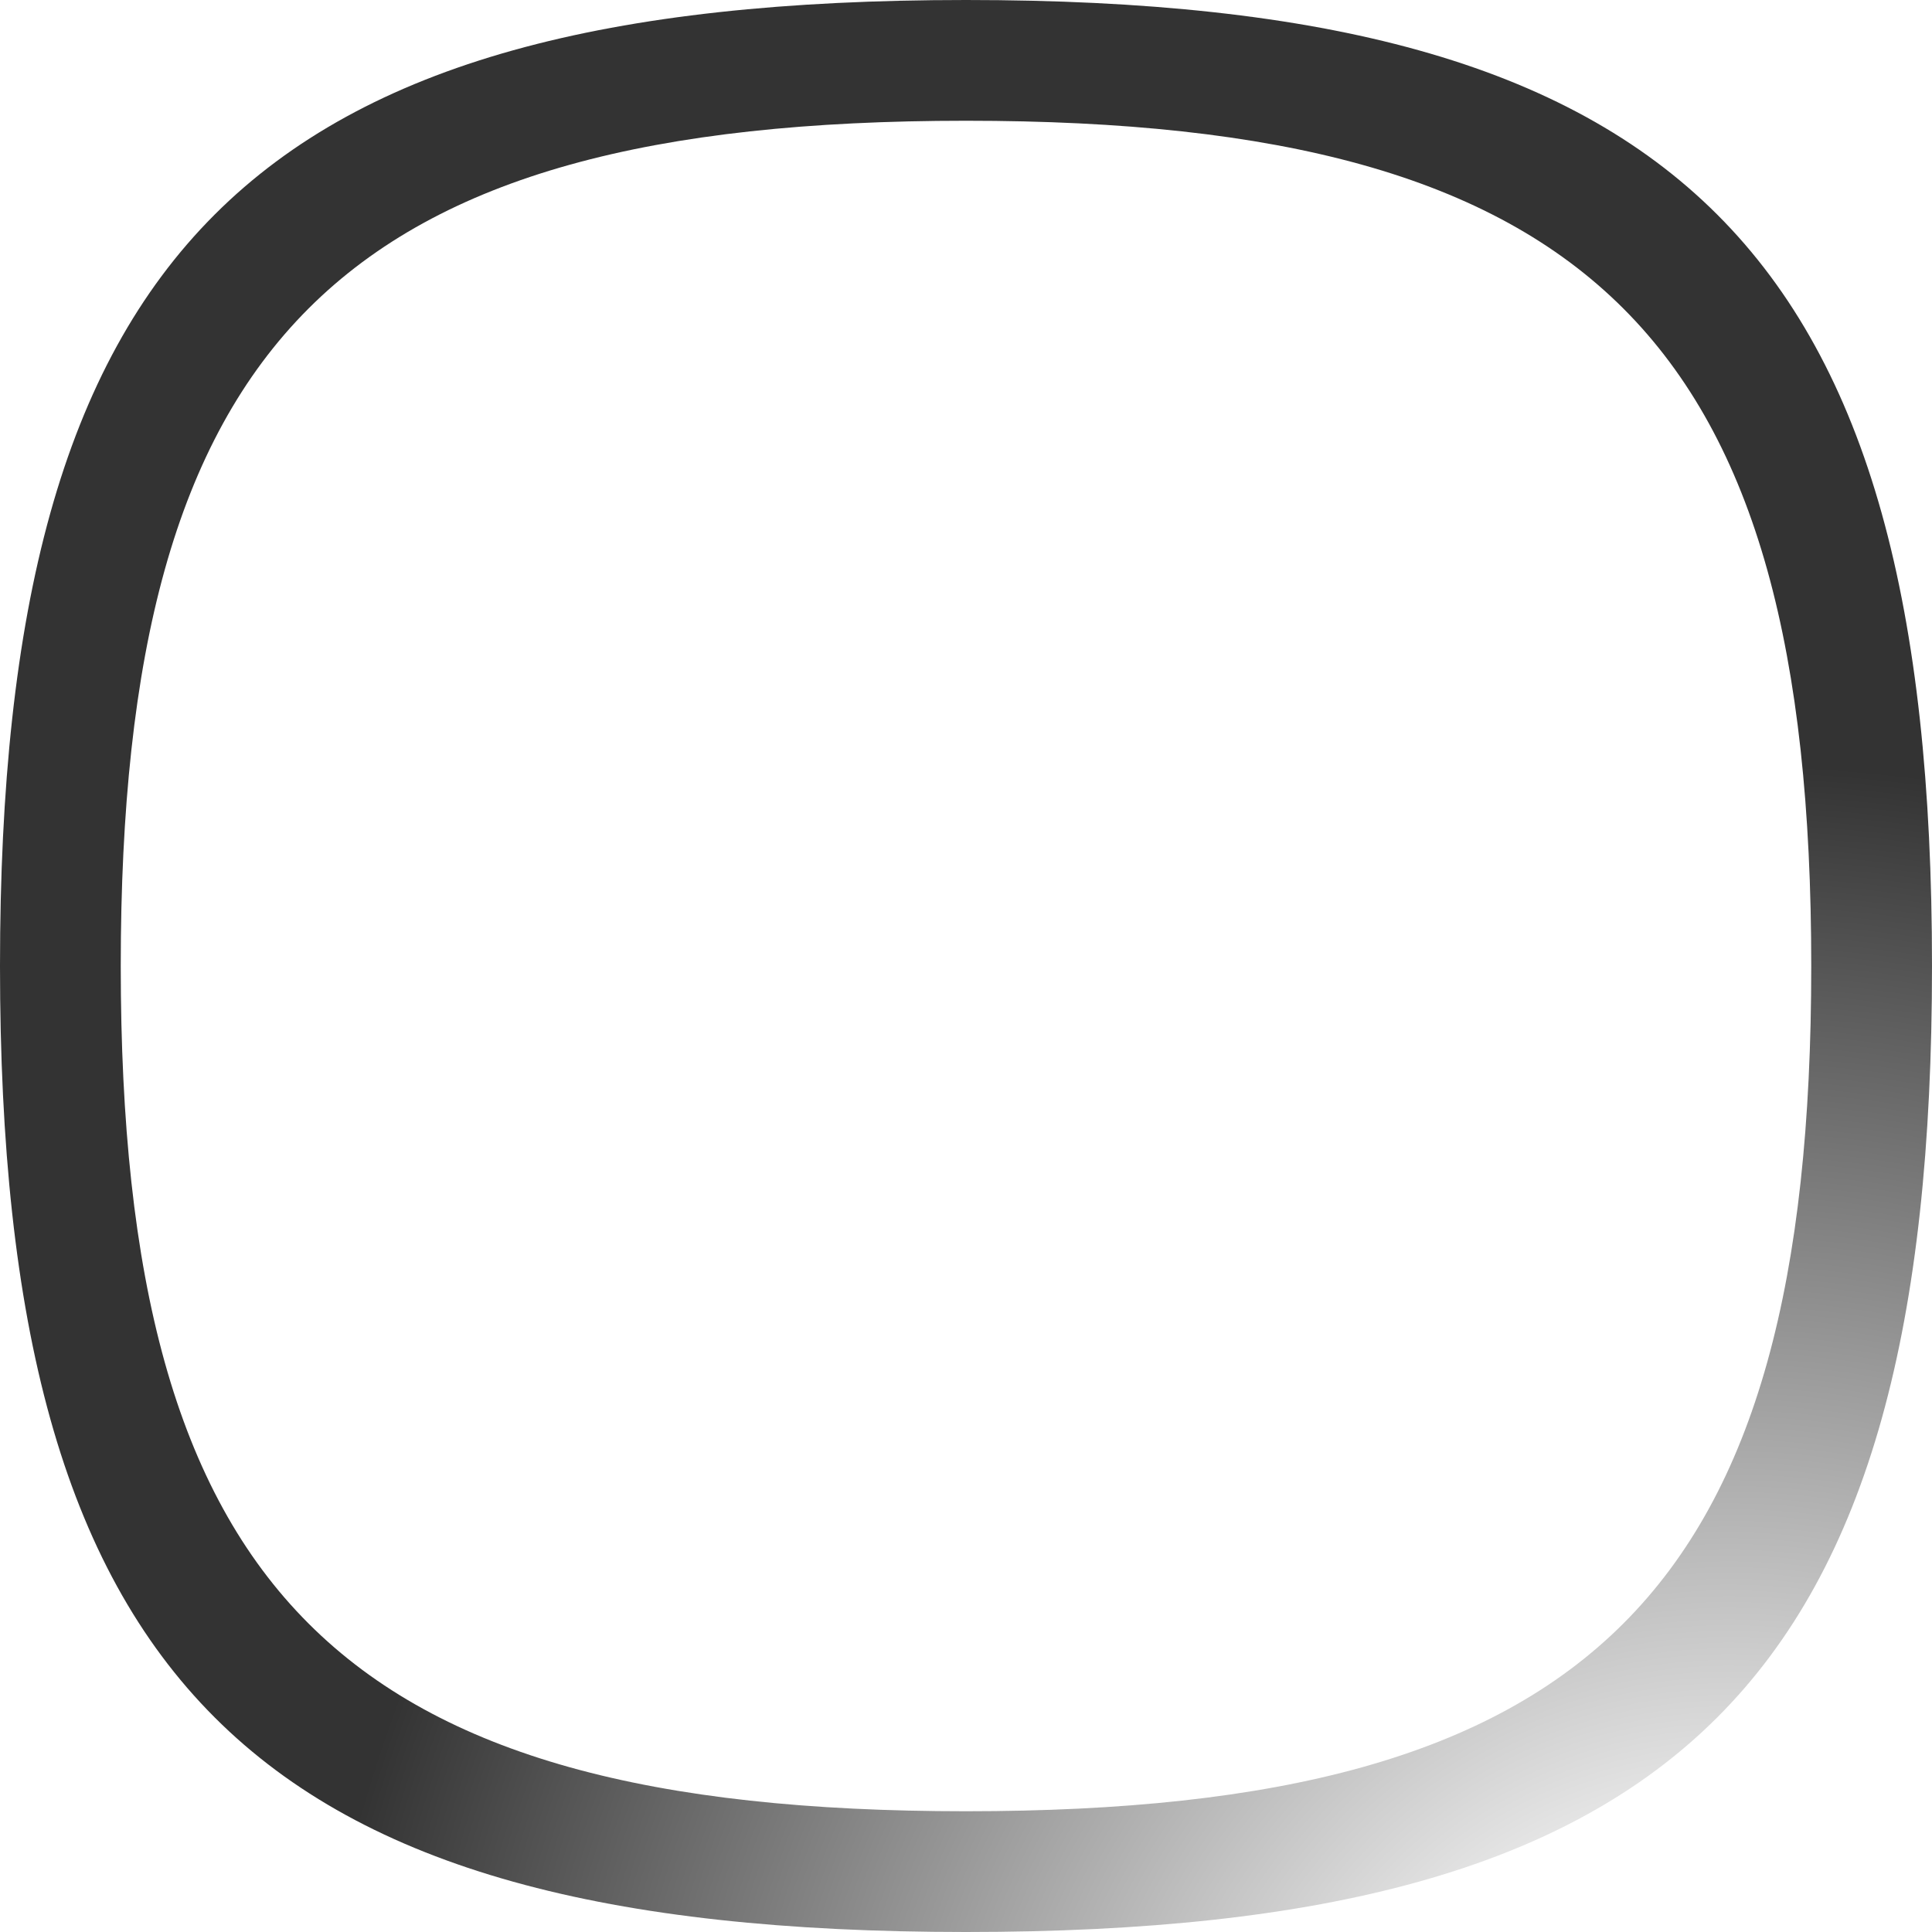
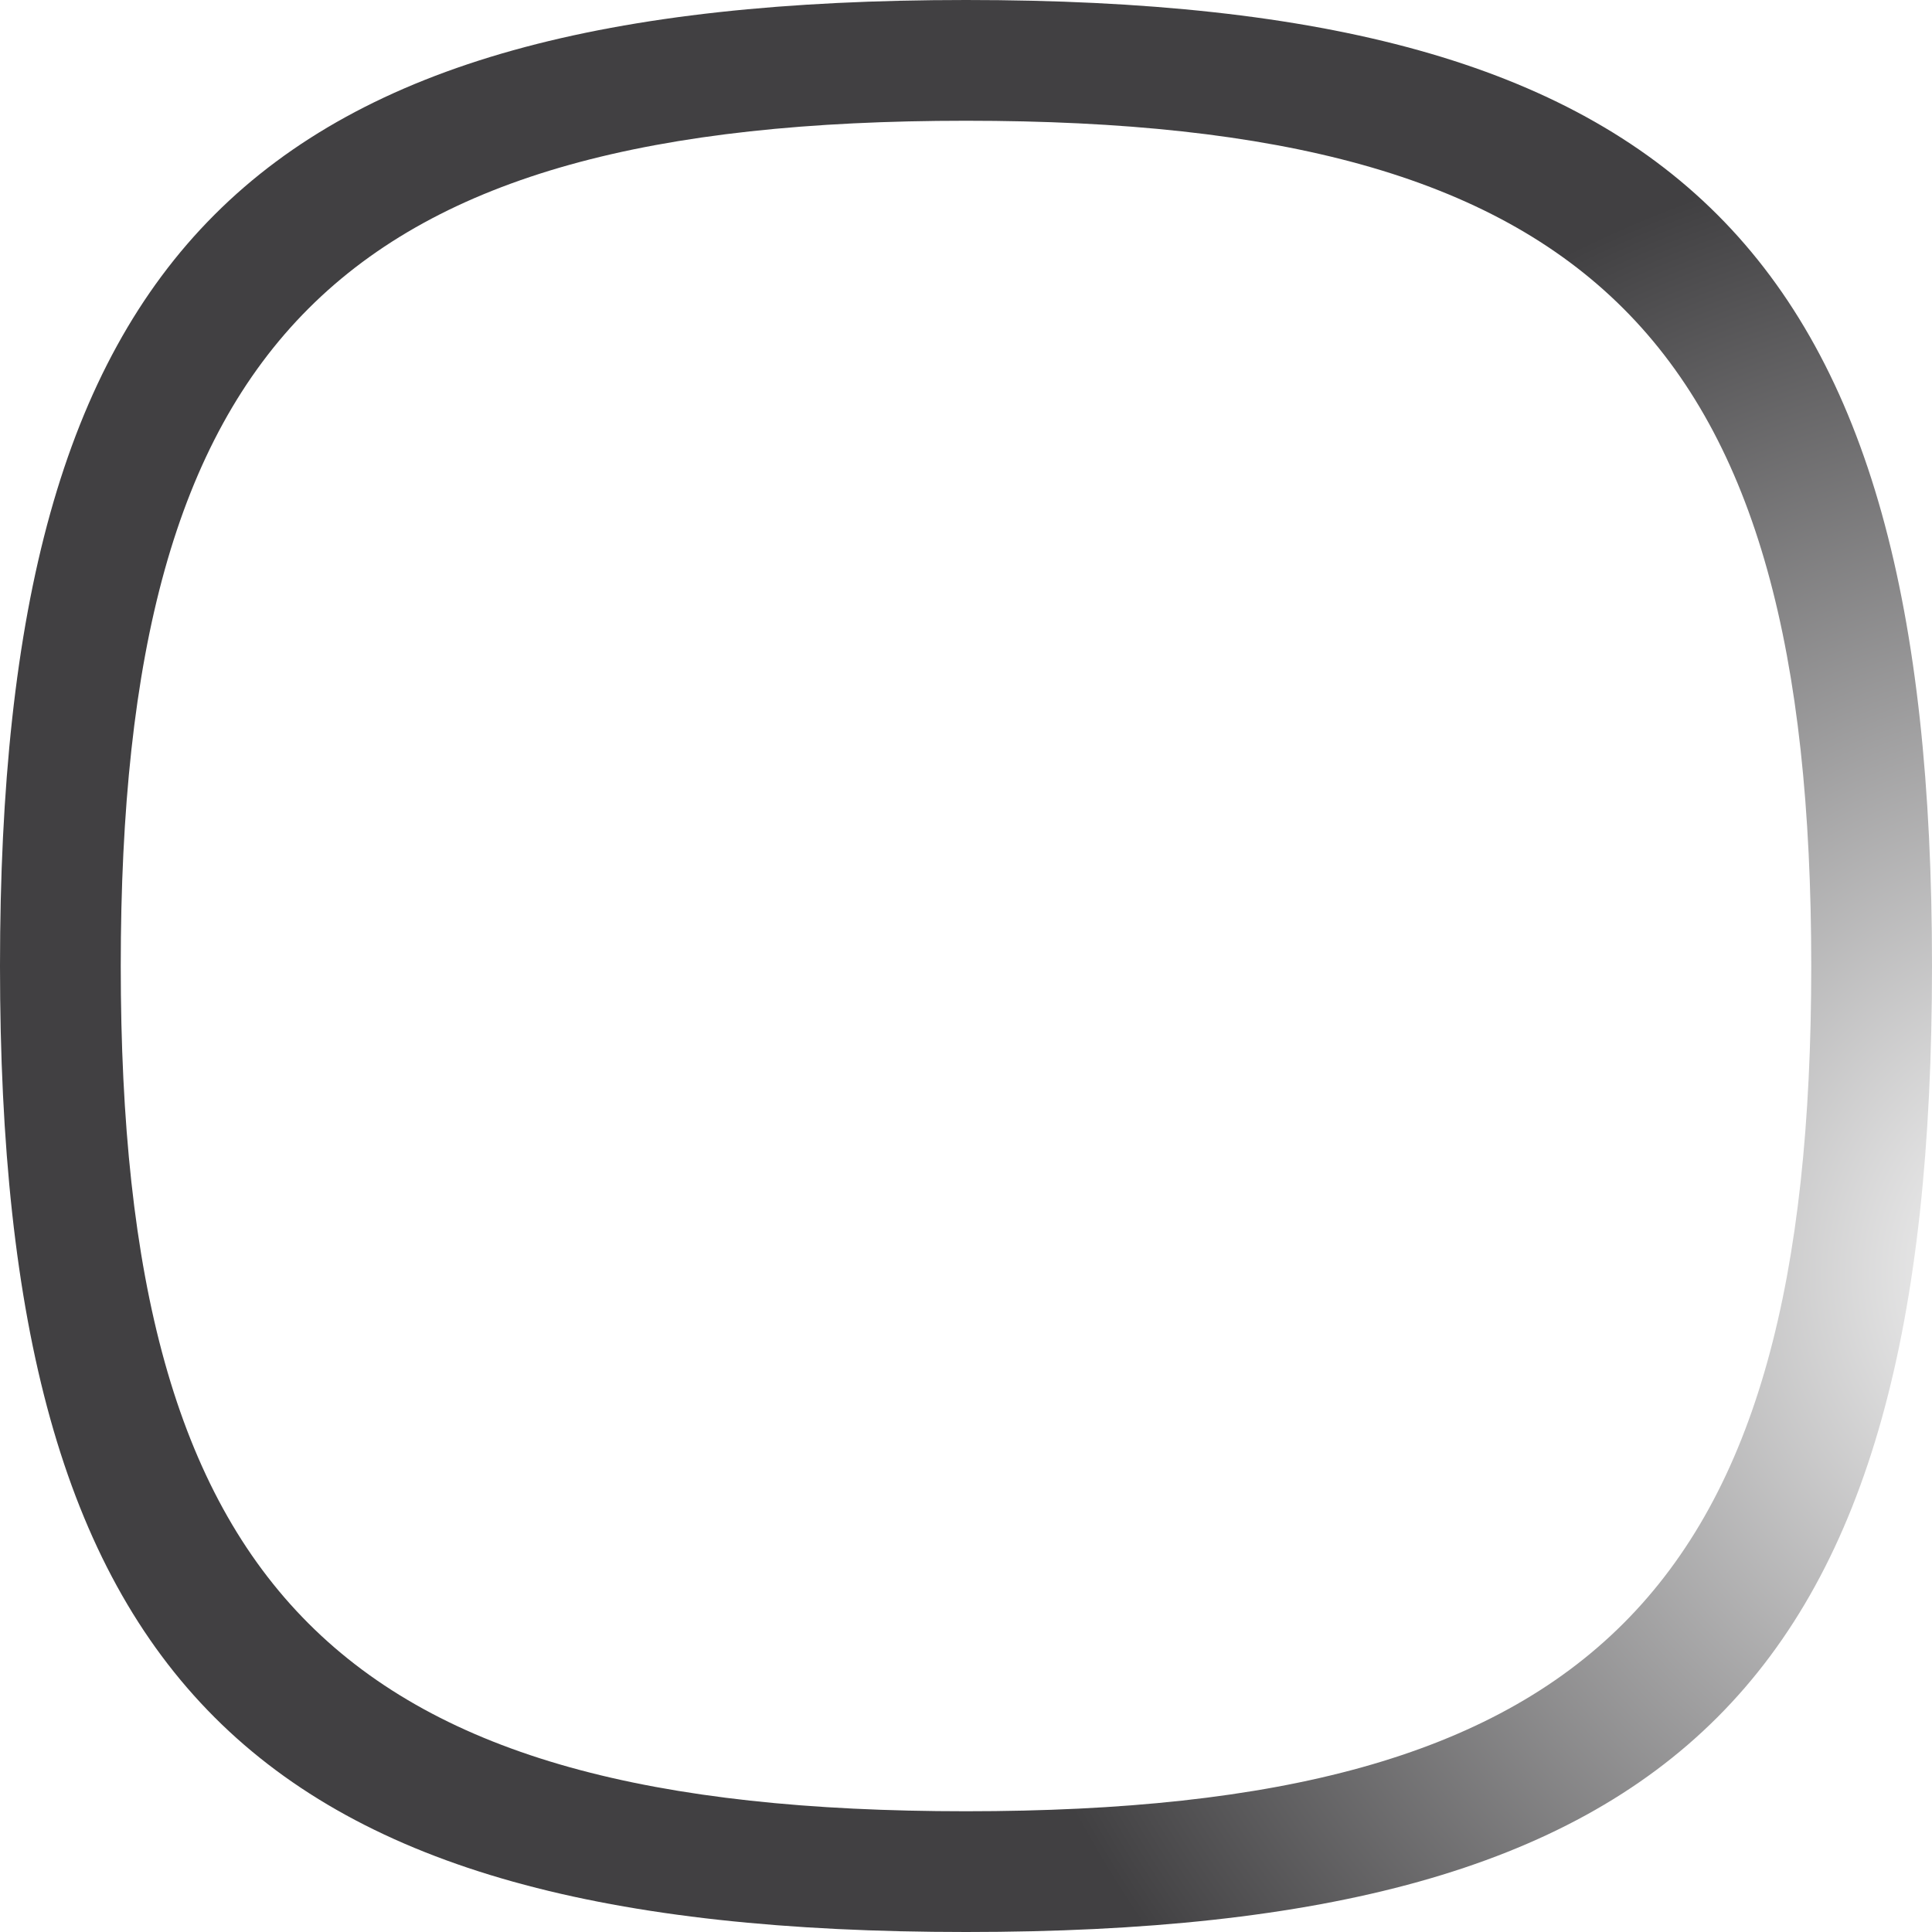
- <svg xmlns="http://www.w3.org/2000/svg" version="1.1" x="0px" y="0px" width="40px" height="40px" viewBox="0 0 40 40" overflow="visible" enable-background="new 0 0 40 40" xml:space="preserve">
+ <svg xmlns="http://www.w3.org/2000/svg" version="1.1" x="0px" y="0px" width="60px" height="60px" viewBox="0 0 60 60" overflow="visible" enable-background="new 0 0 60 60" xml:space="preserve">
  <defs>
</defs>
-   <radialGradient id="SVGID_1_" cx="82.803" cy="56.89" r="70.159" gradientTransform="matrix(-0.2281 0.8663 -0.8551 -0.2252 103.249 -13.3318)" gradientUnits="userSpaceOnUse">
-     <stop offset="0.084" style="stop-color:#FFFFFF" />
-     <stop offset="0.474" style="stop-color:#333333" />
+   <radialGradient id="SVGID_1_" cx="64.672" cy="39.562" r="71.492" gradientUnits="userSpaceOnUse">
+     <stop offset="0" style="stop-color:#FFFFFF" />
+     <stop offset="0.497" style="stop-color:#414042" />
  </radialGradient>
-   <path fill="url(#SVGID_1_)" d="M20,40c14.812,0,20-5.183,20-20S34.812,0,20,0C5.183,0,0,5.183,0,20S5.183,40,20,40z M20,2.5     c12.962,0,17.5,4.536,17.5,17.5c0,12.966-4.538,17.5-17.5,17.5C7.032,37.5,2.5,32.966,2.5,20C2.5,7.036,7.032,2.5,20,2.5z" />
+   <path fill="url(#SVGID_1_)" d="M30,0C7.773,0,0,7.774,0,30c0,22.225,7.773,30,30,30c22.219,0,30-7.775,30-30C60,7.774,52.219,0,30,0     z M30,56.25C10.549,56.25,3.75,49.447,3.75,30S10.549,3.75,30,3.75c19.443,0,26.25,6.803,26.25,26.25S49.443,56.25,30,56.25z" />
</svg>
